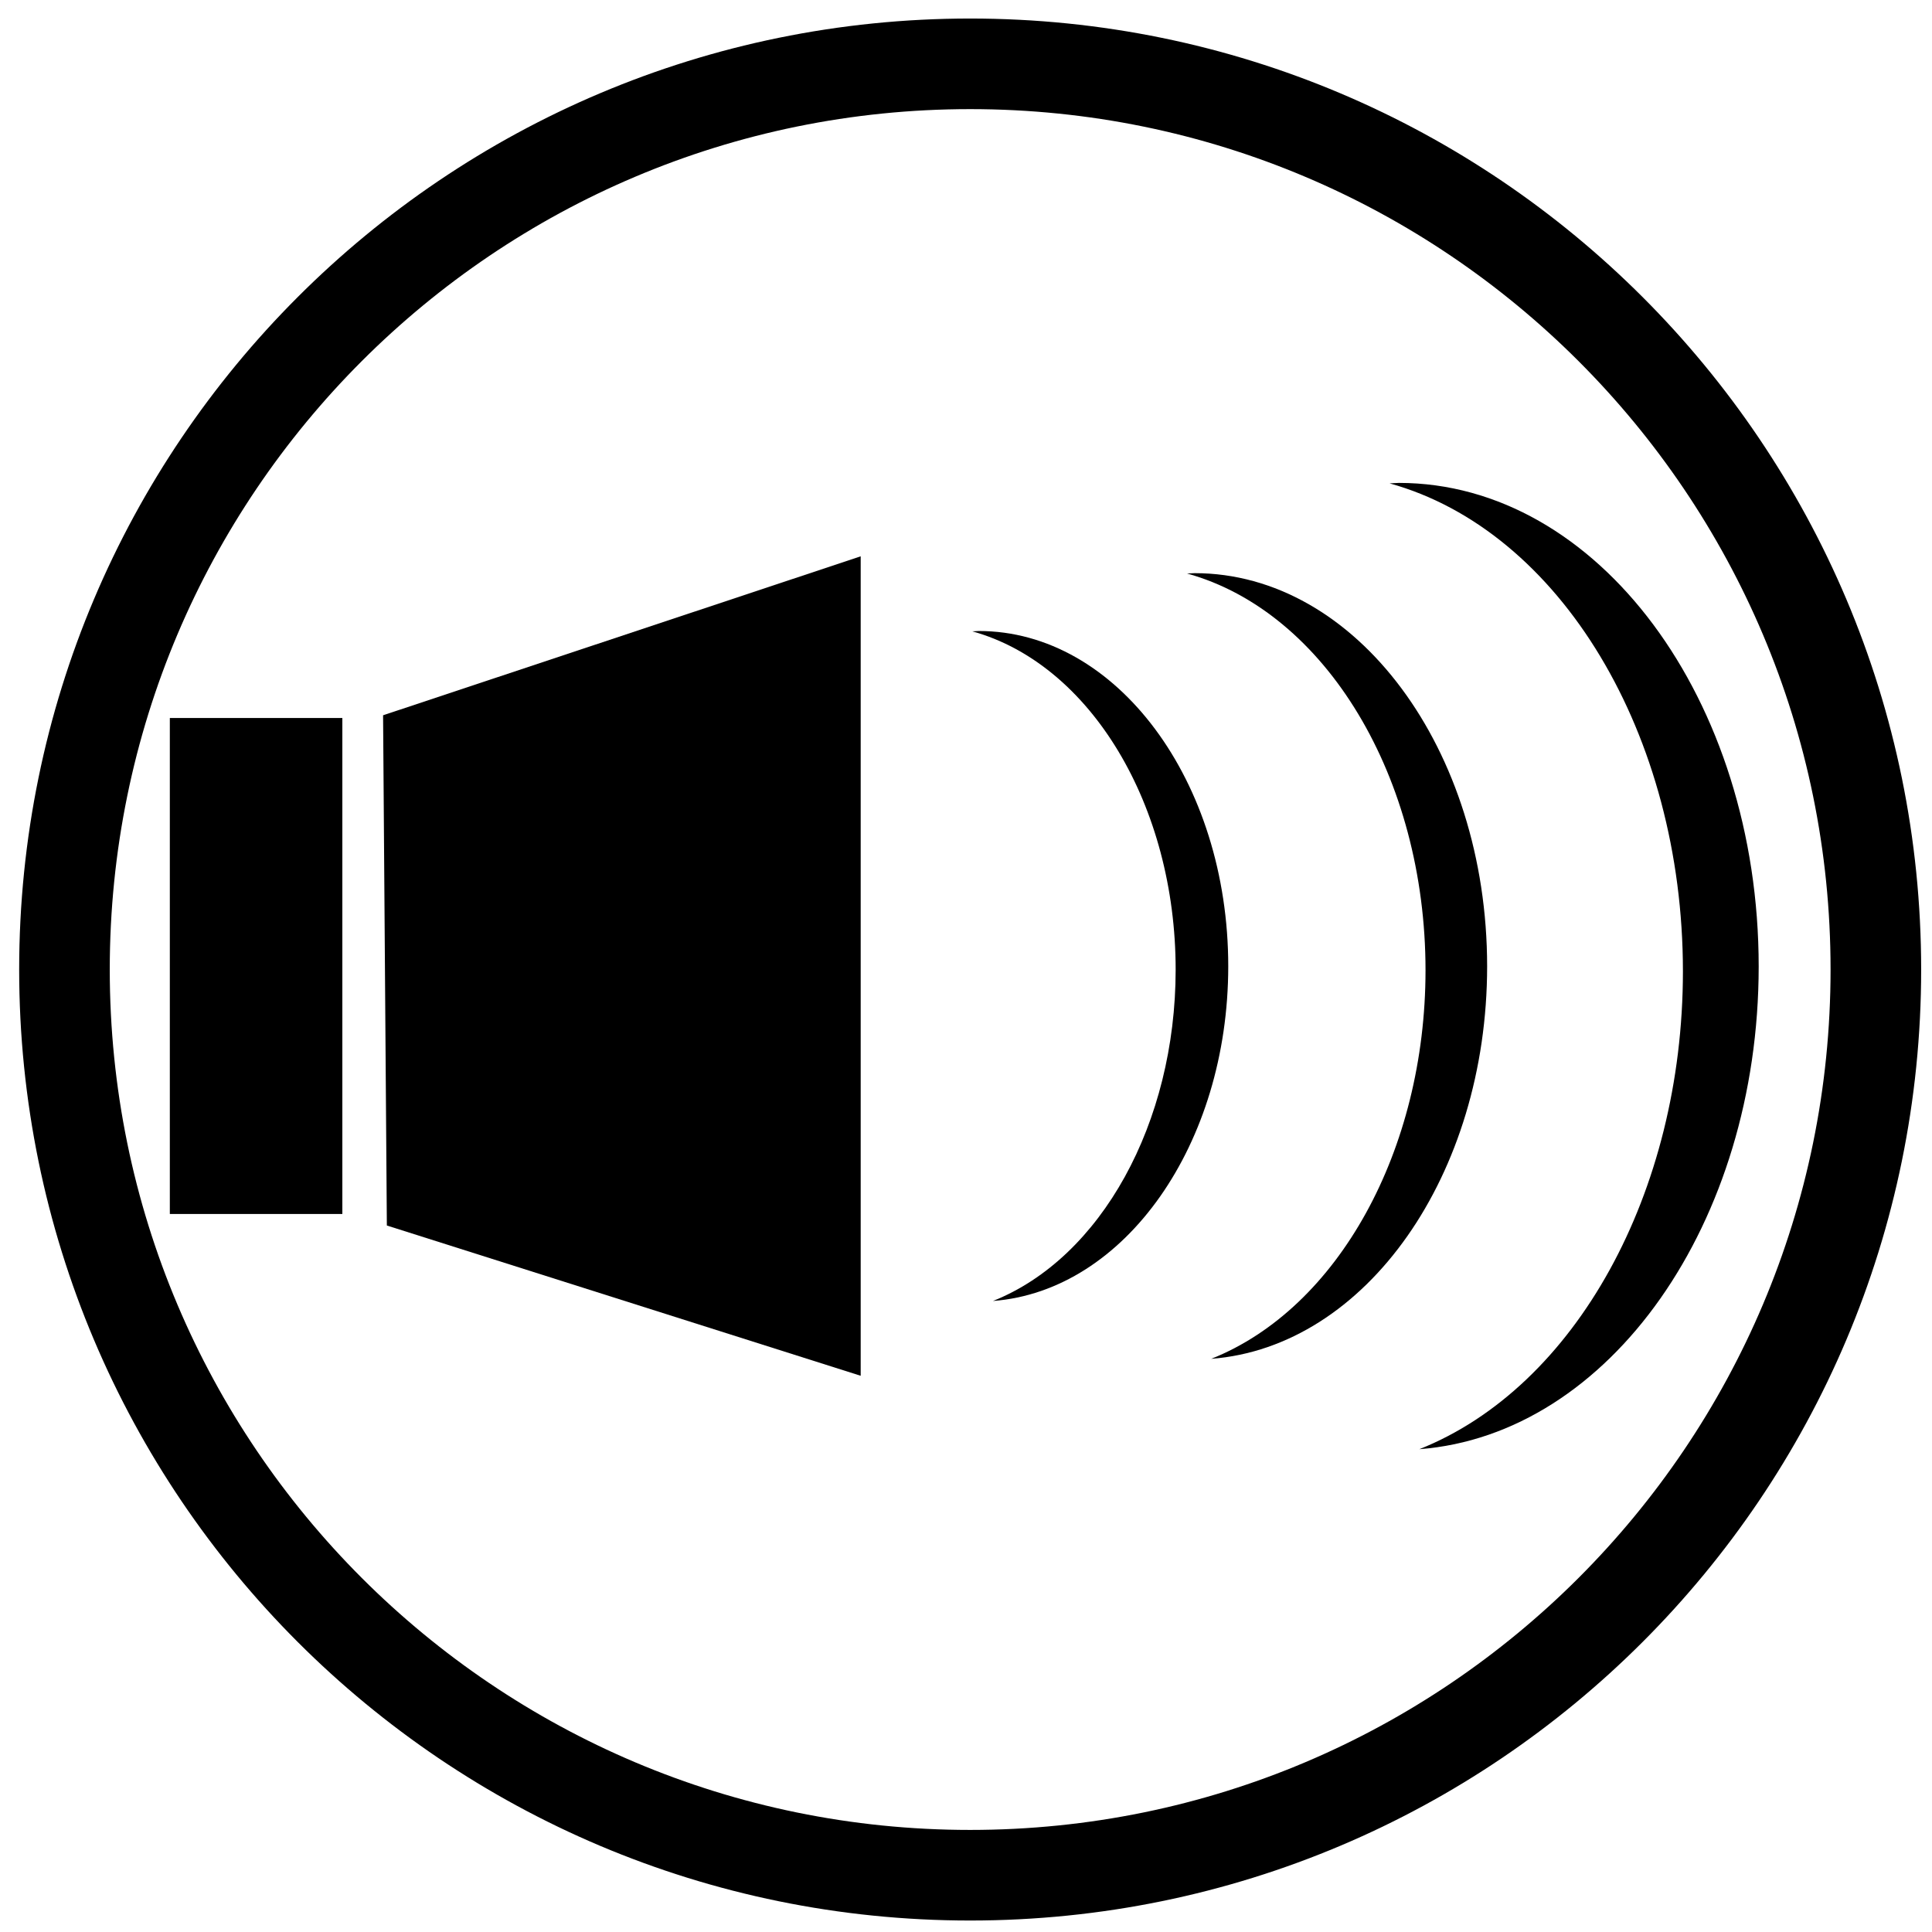
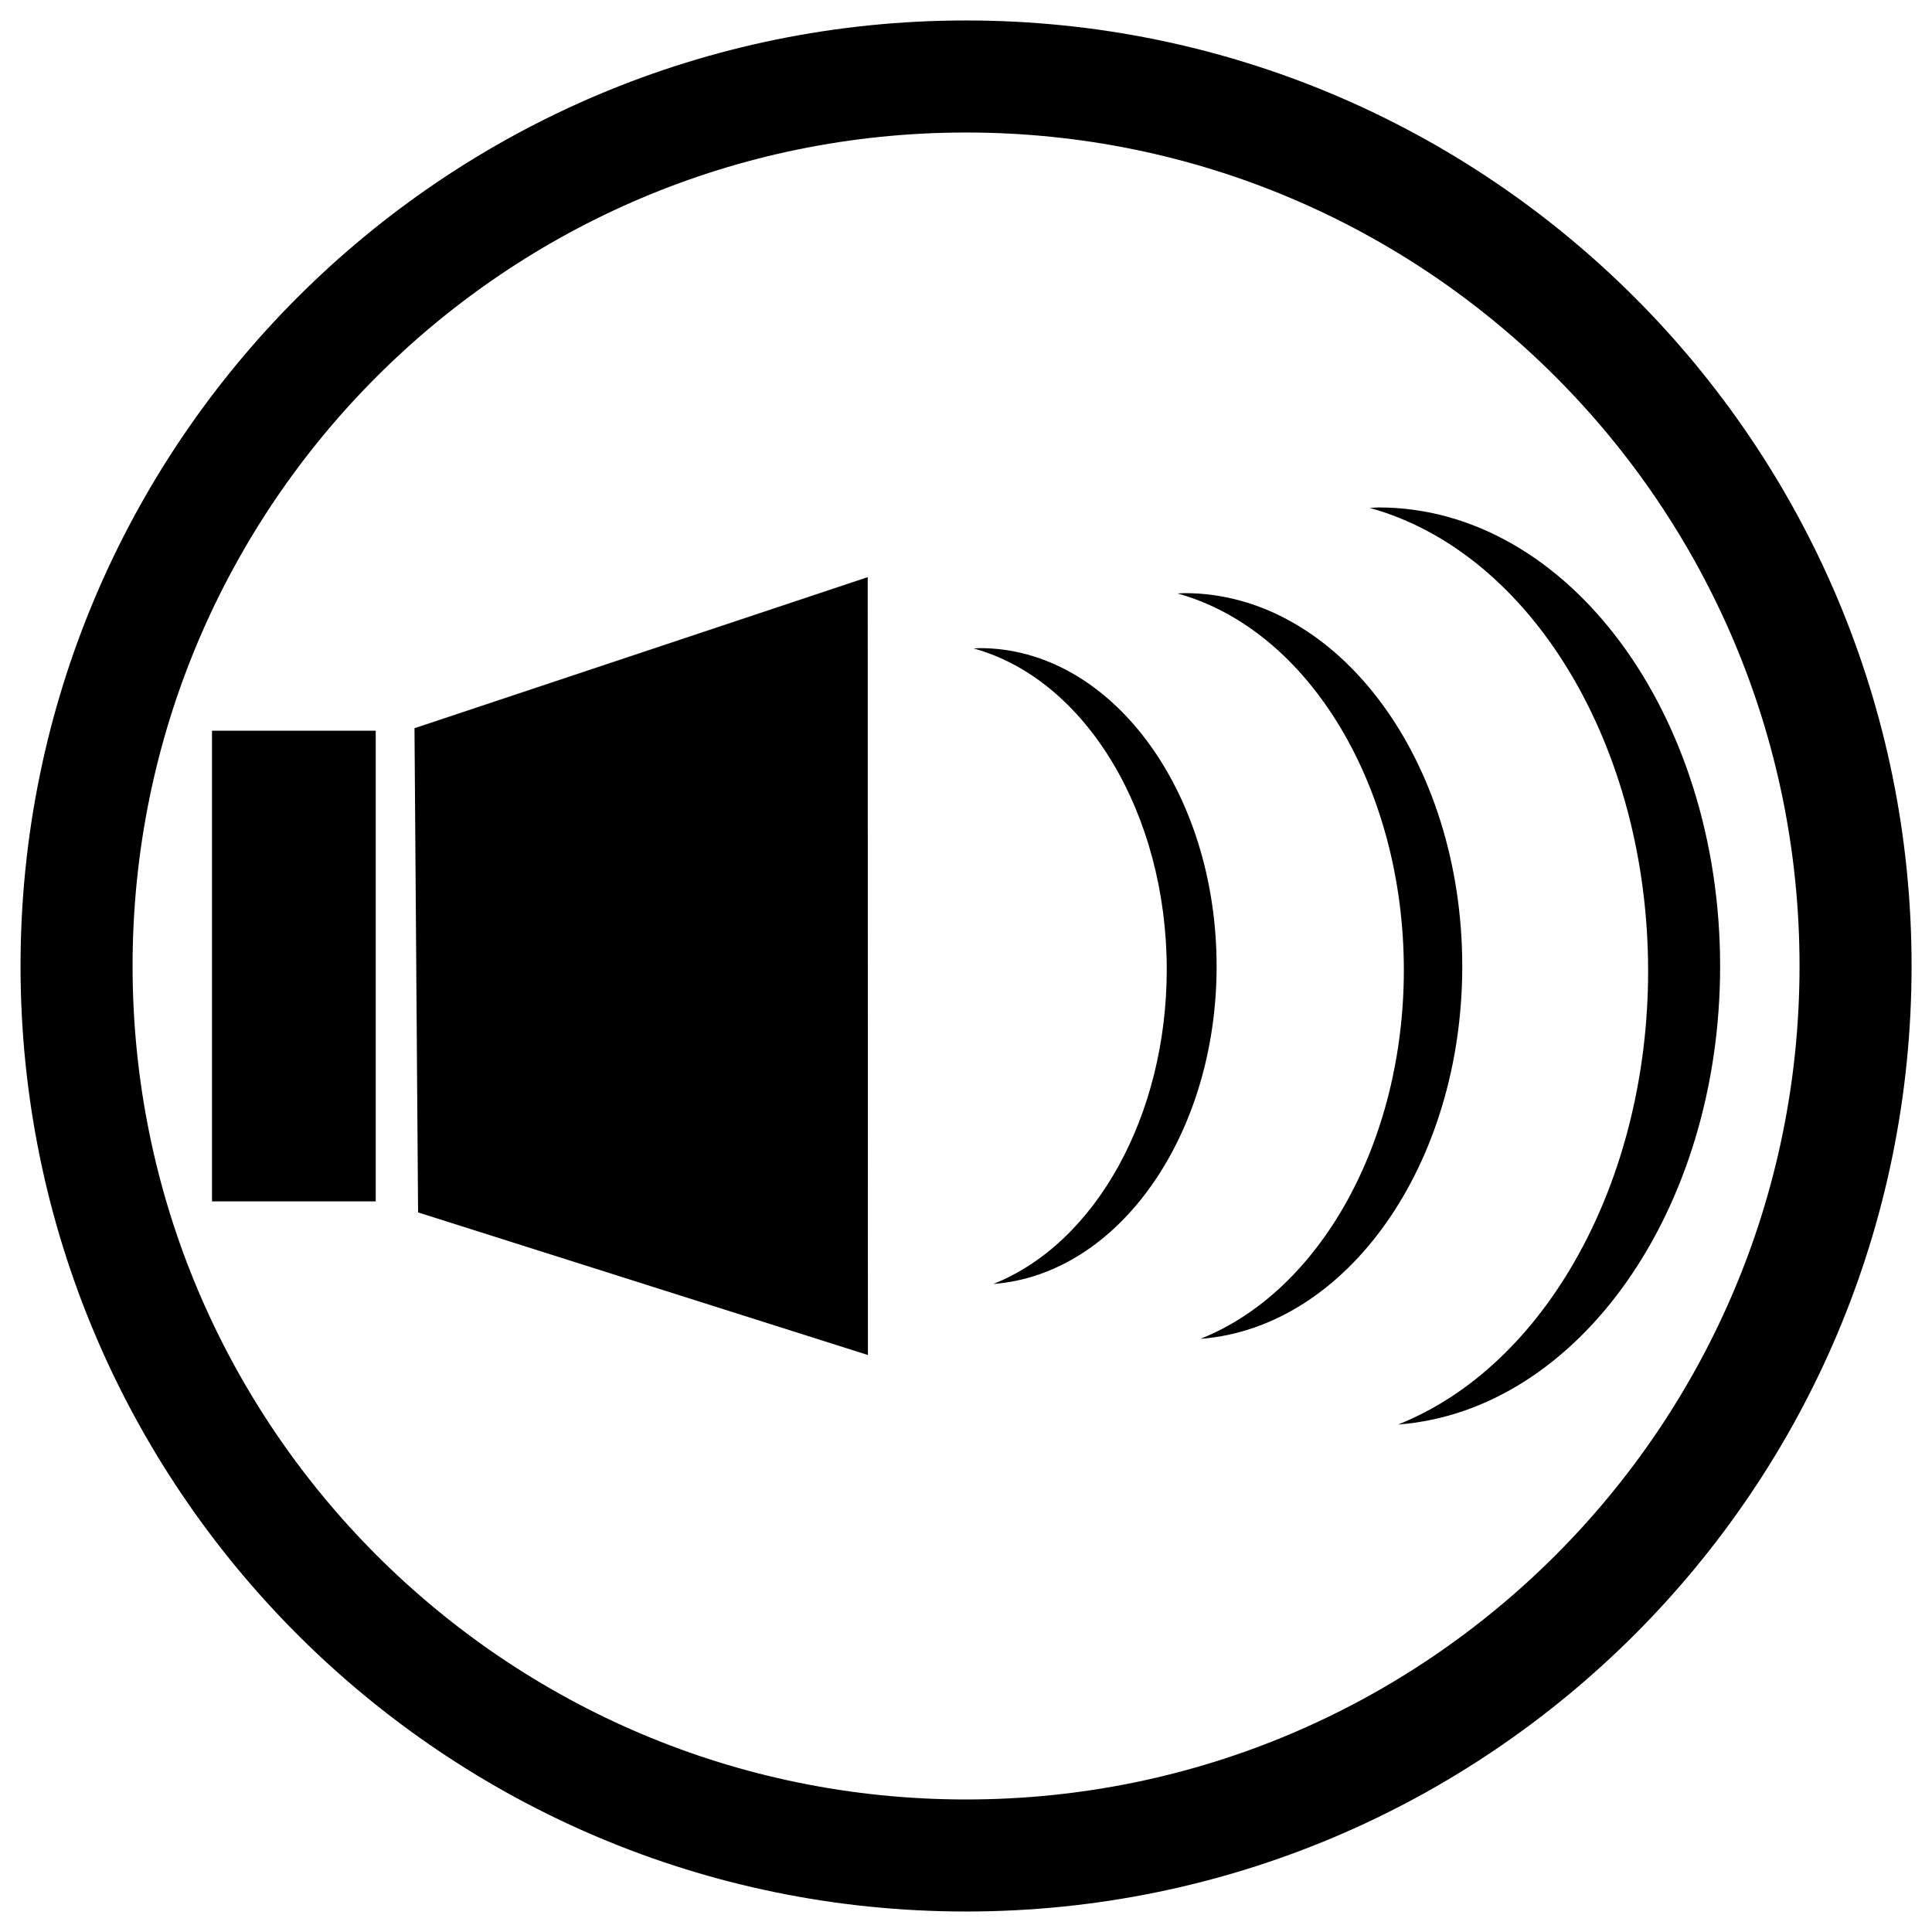
<svg xmlns="http://www.w3.org/2000/svg" xmlns:ns1="http://www.openswatchbook.org/uri/2009/osb" width="64" height="64" viewBox="0 0 16.933 16.933" version="1.1" id="svg8">
  <defs id="defs2">
    <linearGradient id="linearGradient4534" ns1:paint="solid">
      <stop style="stop-color:#000000;stop-opacity:1;" offset="0" id="stop4532" />
    </linearGradient>
  </defs>
  <g id="layer1" transform="translate(0,-280.0666)">
-     <circle id="path3723" cx="8.503" cy="288.564" style="fill:none;fill-opacity:1;stroke:#000000;stroke-width:0.794;stroke-miterlimit:4;stroke-dasharray:none;stroke-opacity:1" r="7.938" />
-     <path style="fill:#000000;fill-opacity:1;stroke:#000000;stroke-width:2.245;stroke-linecap:butt;stroke-linejoin:miter;stroke-miterlimit:4;stroke-dasharray:none;stroke-opacity:1" d="m 6.421,286.499 -1.935,0.644 0.021,2.841 1.914,0.607 z" id="path8604" />
-     <rect style="fill:#000000;fill-opacity:1;stroke:#000000;stroke-width:1.465;stroke-linecap:butt;stroke-linejoin:miter;stroke-miterlimit:4;stroke-dasharray:none;stroke-opacity:1" id="rect8609" width="0.047" height="2.882" x="2.221" y="287.092" />
-     <path style="fill:#000000;fill-opacity:1;stroke:none;stroke-width:1.443;stroke-linecap:butt;stroke-linejoin:miter;stroke-miterlimit:4;stroke-dasharray:none;stroke-opacity:1" d="m 10.47,285.09 a 2.564,3.447 0 0 0 -0.066,0.003 2.612,3.55 0 0 1 2.09,3.478 2.612,3.55 0 0 1 -1.878,3.405 2.564,3.447 0 0 0 2.418,-3.44 2.564,3.447 0 0 0 -2.564,-3.446 z" id="path8611" />
-     <path style="fill:#000000;fill-opacity:1;stroke:none;stroke-width:1.23;stroke-linecap:butt;stroke-linejoin:miter;stroke-miterlimit:4;stroke-dasharray:none;stroke-opacity:1" d="m 8.578,285.597 a 2.186,2.939 0 0 0 -0.056,0.003 2.227,3.027 0 0 1 1.782,2.966 2.227,3.027 0 0 1 -1.601,2.903 2.186,2.939 0 0 0 2.062,-2.933 2.186,2.939 0 0 0 -2.187,-2.939 z" id="path8611-0" />
-     <path style="fill:#000000;fill-opacity:1;stroke:none;stroke-width:1.774;stroke-linecap:butt;stroke-linejoin:miter;stroke-miterlimit:4;stroke-dasharray:none;stroke-opacity:1" d="m 12.26,284.299 a 3.154,4.239 0 0 0 -0.081,0.004 3.213,4.366 0 0 1 2.571,4.278 3.213,4.366 0 0 1 -2.31,4.187 3.154,4.239 0 0 0 2.974,-4.23 3.154,4.239 0 0 0 -3.154,-4.239 z" id="path8611-6" />
+     <path style="fill:#000000;fill-opacity:1;stroke:#000000;stroke-width:2.131;stroke-linecap:butt;stroke-linejoin:miter;stroke-miterlimit:4;stroke-dasharray:none;stroke-opacity:1" d="m 6.54,286.603 -1.836,0.612 0.02,2.696 1.817,0.576 z" id="path8604" />
+     <rect style="fill:#000000;fill-opacity:1;stroke:#000000;stroke-width:1.39;stroke-linecap:butt;stroke-linejoin:miter;stroke-miterlimit:4;stroke-dasharray:none;stroke-opacity:1" id="rect8609" width="0.045" height="2.735" x="2.553" y="287.166" />
+     <path style="fill:#000000;fill-opacity:1;stroke:none;stroke-width:1.369;stroke-linecap:butt;stroke-linejoin:miter;stroke-miterlimit:4;stroke-dasharray:none;stroke-opacity:1" d="m 10.383,285.265 a 2.434,3.271 0 0 0 -0.063,0.003 2.479,3.369 0 0 1 1.984,3.301 2.479,3.369 0 0 1 -1.783,3.232 2.434,3.271 0 0 0 2.295,-3.265 2.434,3.271 0 0 0 -2.434,-3.271 z" id="path8611" />
+     <path style="fill:#000000;fill-opacity:1;stroke:none;stroke-width:1.167;stroke-linecap:butt;stroke-linejoin:miter;stroke-miterlimit:4;stroke-dasharray:none;stroke-opacity:1" d="m 8.587,285.747 a 2.075,2.789 0 0 0 -0.053,0.003 2.114,2.873 0 0 1 1.692,2.815 2.114,2.873 0 0 1 -1.52,2.755 2.075,2.789 0 0 0 1.957,-2.784 2.075,2.789 0 0 0 -2.075,-2.789 z" id="path8611-0" />
+     <path style="fill:#000000;fill-opacity:1;stroke:none;stroke-width:1.684;stroke-linecap:butt;stroke-linejoin:miter;stroke-miterlimit:4;stroke-dasharray:none;stroke-opacity:1" d="m 12.082,284.514 a 2.993,4.023 0 0 0 -0.077,0.004 3.049,4.144 0 0 1 2.44,4.06 3.049,4.144 0 0 1 -2.192,3.974 2.993,4.023 0 0 0 2.823,-4.015 2.993,4.023 0 0 0 -2.993,-4.023 z" id="path8611-6" />
+     <circle id="path3723-5" cx="8.467" cy="288.533" style="fill:none;fill-opacity:1;stroke:#000000;stroke-width:0.982;stroke-miterlimit:4;stroke-dasharray:none;stroke-opacity:1" r="7.796" />
  </g>
</svg>
